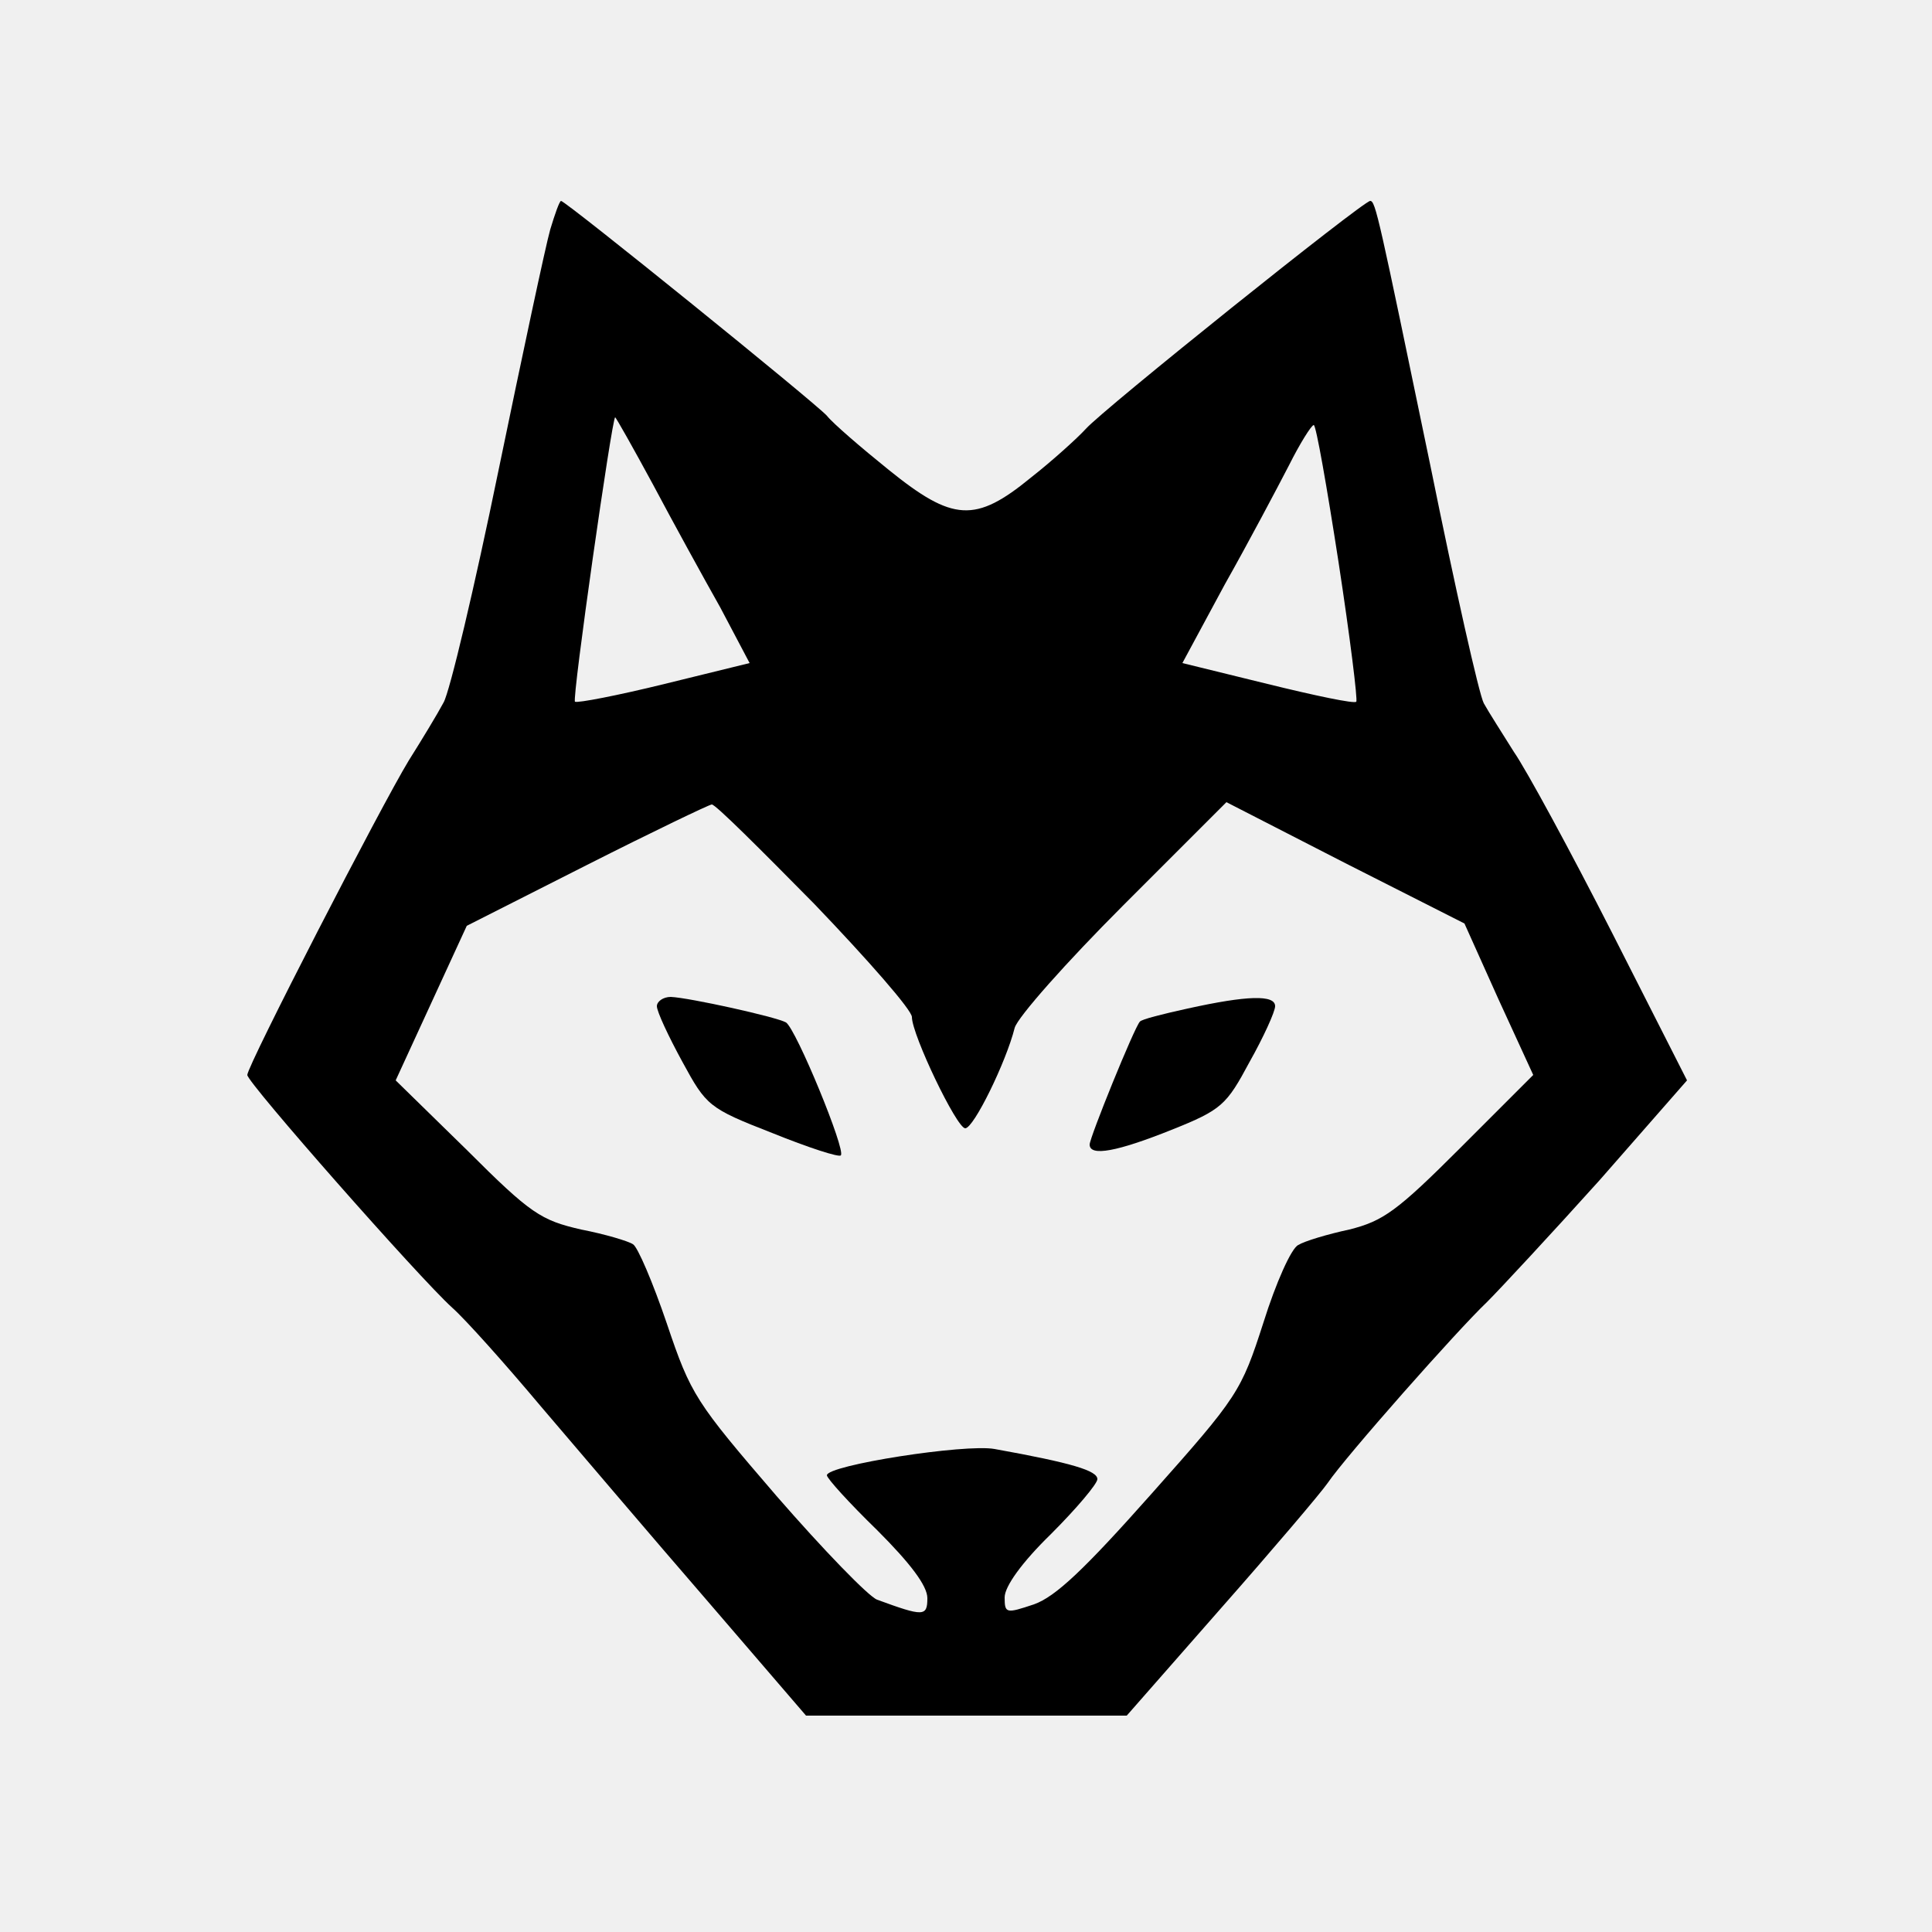
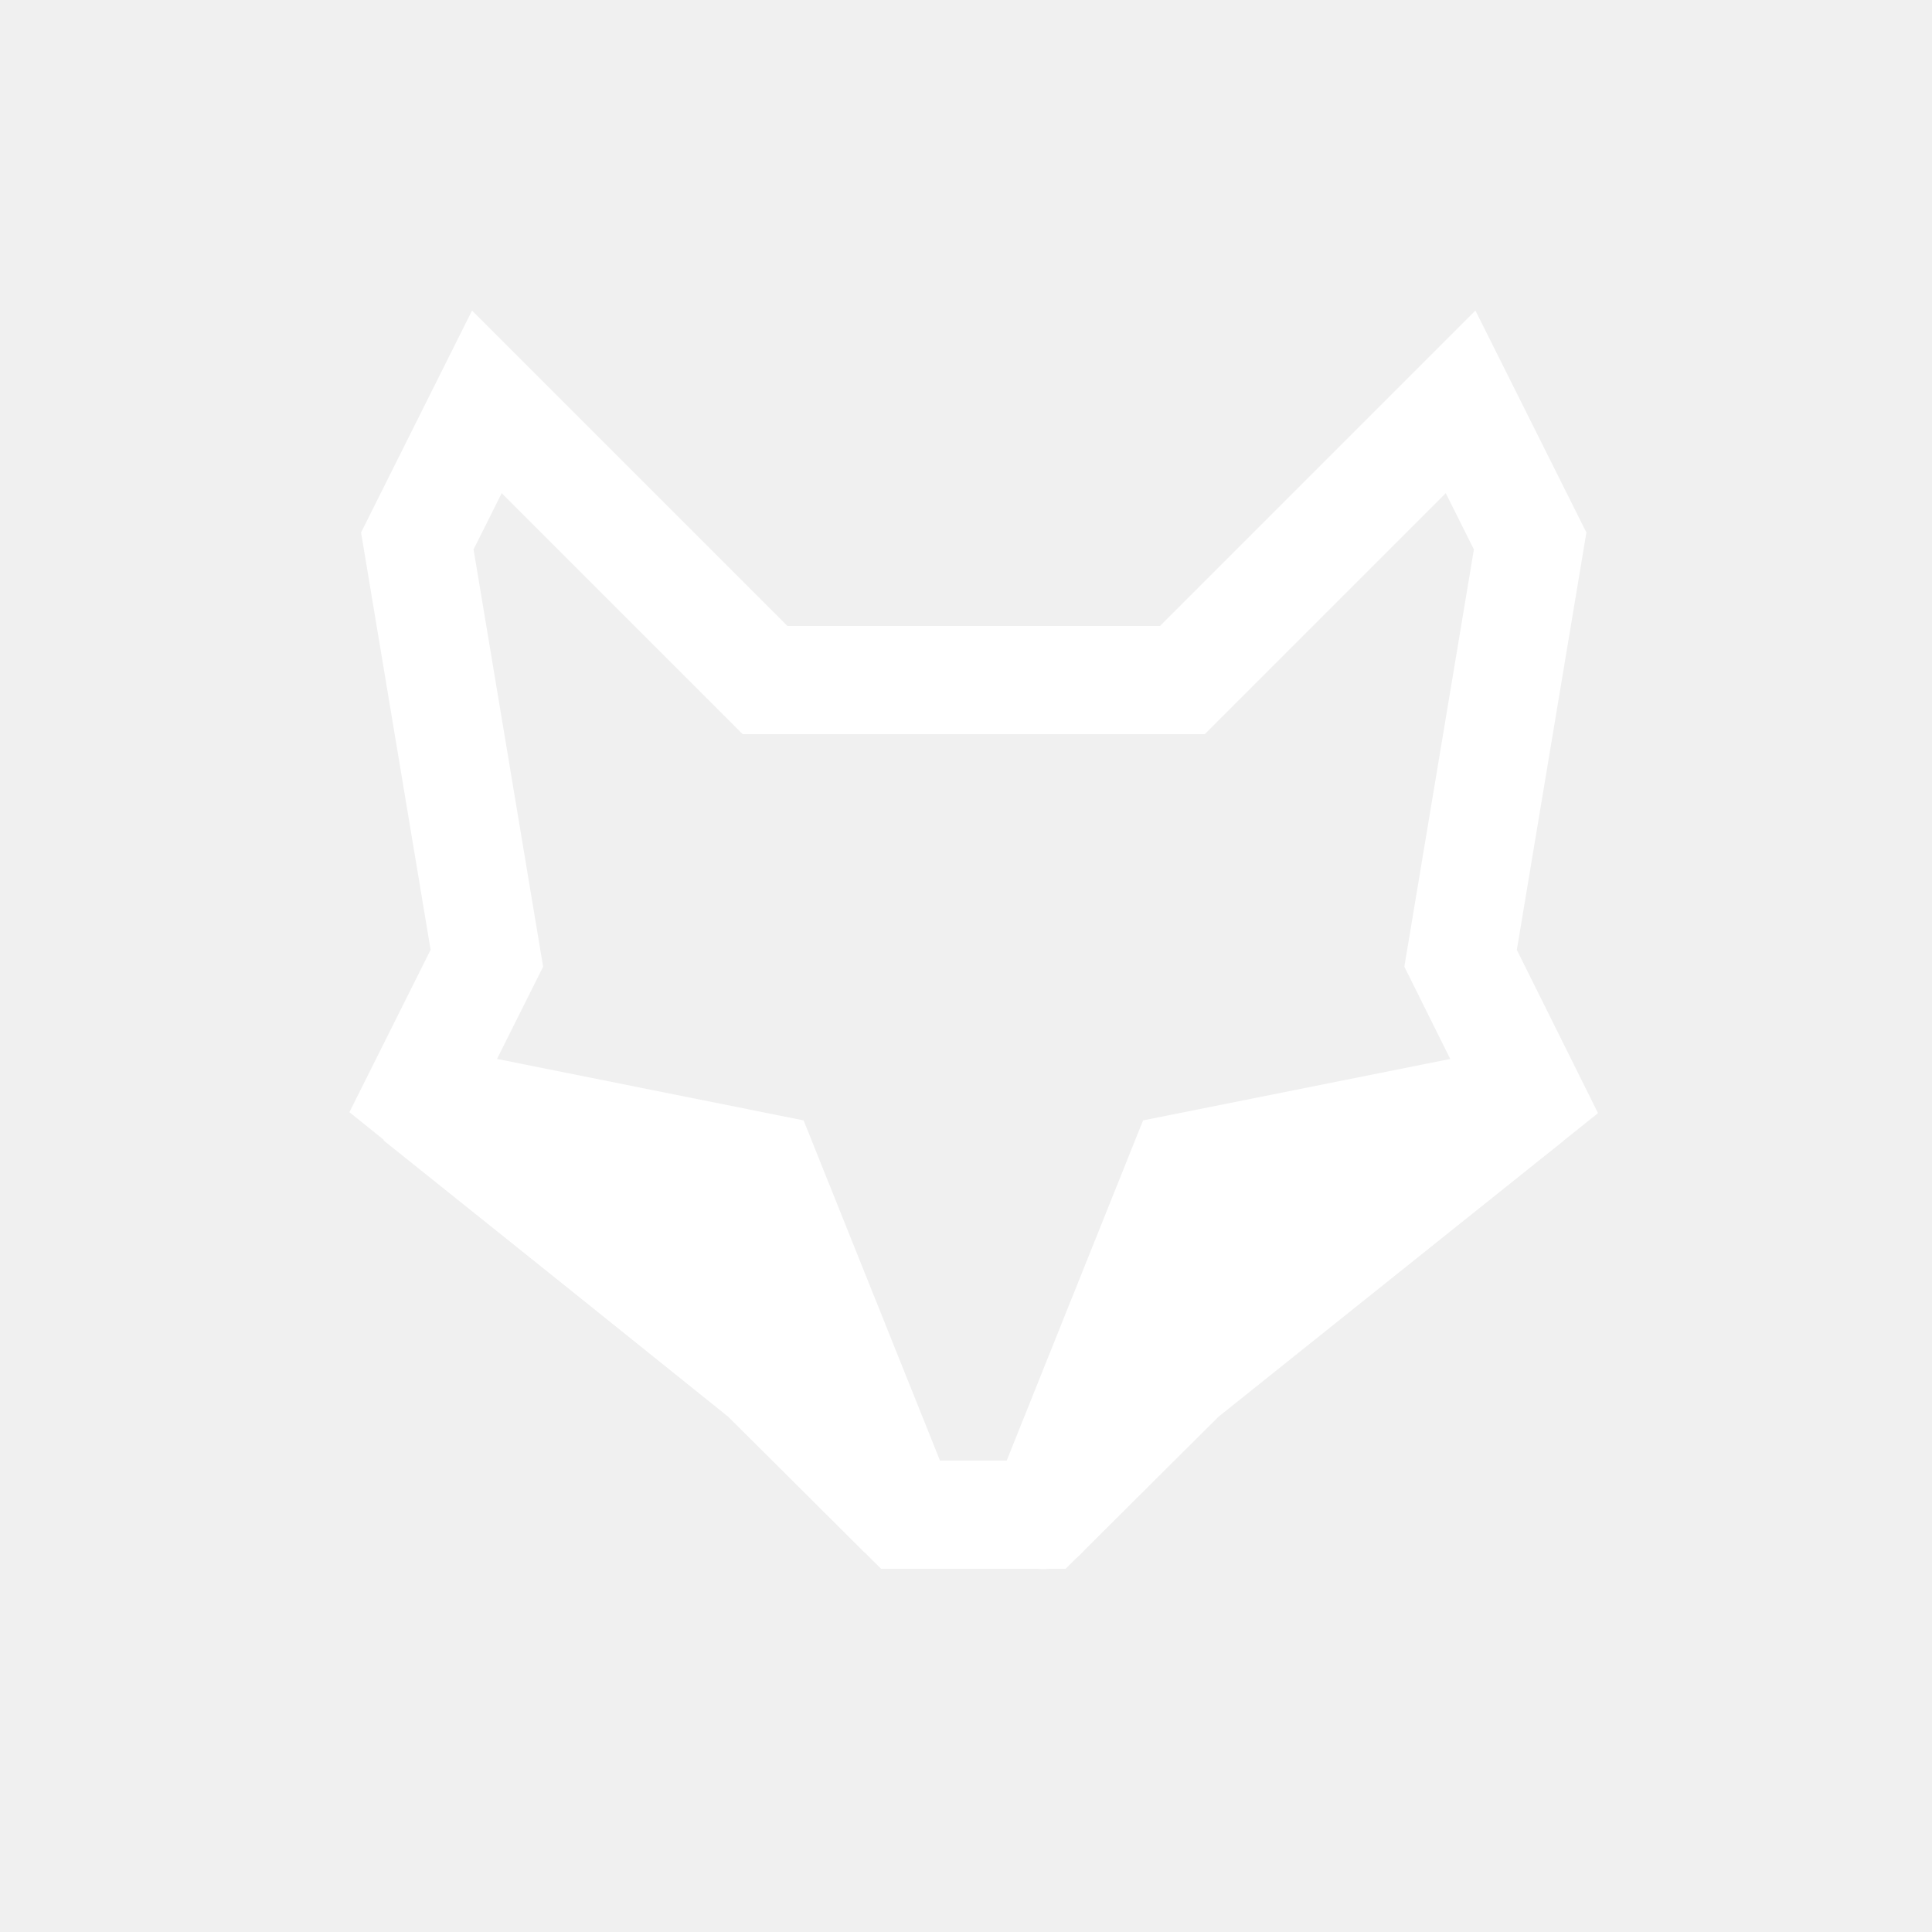
- <svg xmlns="http://www.w3.org/2000/svg" version="1.0" width="250" height="250" viewBox="0 0 250 250" preserveAspectRatio="xMidYMid meet">
-   <g transform="translate(0,250) scale(0.1,-0.1)" fill="currentColor" stroke="none">
-     <path d="M712 2203 c-6 -21 -36 -162 -67 -312 -31 -151 -63 -286 -71 -300 -8 -15 -28 -48 -45 -75 -36 -59 -209 -395 -209 -407 0 -10 222 -262 265 -301 17 -15 68 -72 115 -128 47 -55 143 -168 214 -250 l129 -150 208 0 207 0 122 139 c67 76 129 149 138 162 23 34 168 198 206 234 17 17 83 88 146 158 l113 129 -97 191 c-54 106 -111 211 -127 234 -15 24 -33 52 -39 63 -6 11 -37 149 -69 307 -67 323 -71 343 -78 343 -9 0 -346 -270 -368 -295 -11 -12 -43 -41 -71 -63 -72 -59 -101 -57 -184 10 -36 29 -72 60 -80 70 -14 16 -338 278 -344 278 -2 0 -8 -17 -14 -37z m133 -330 c26 -49 65 -120 87 -159 l38 -72 -110 -27 c-61 -15 -113 -25 -116 -23 -4 4 48 368 52 368 1 0 23 -39 49 -87z m887 -100 c15 -98 25 -179 23 -181 -2 -3 -54 8 -115 23 l-110 27 55 102 c31 55 68 125 83 154 14 28 29 52 32 52 3 0 17 -80 32 -177z m-678 -443 c69 -72 126 -137 126 -146 0 -23 58 -144 69 -144 11 0 53 86 64 130 4 14 67 85 140 158 l134 134 154 -79 154 -78 44 -98 45 -98 -94 -94 c-82 -82 -100 -95 -144 -106 -28 -6 -58 -15 -66 -20 -9 -4 -29 -49 -45 -100 -29 -90 -33 -96 -145 -222 -87 -98 -124 -133 -152 -143 -36 -12 -38 -12 -38 9 0 14 22 45 60 82 33 33 60 65 60 71 0 11 -33 21 -133 39 -38 7 -217 -21 -217 -34 0 -4 29 -36 65 -71 43 -43 65 -72 65 -88 0 -24 -5 -24 -65 -2 -11 4 -70 65 -130 134 -105 122 -111 131 -142 223 -18 53 -38 100 -44 103 -6 4 -36 13 -67 19 -52 12 -65 20 -148 103 l-92 90 46 100 46 100 156 79 c85 43 158 78 161 78 4 1 63 -58 133 -129z" />
-     <path d="M850 1198 c0 -7 15 -39 33 -72 31 -57 34 -60 116 -92 47 -19 87 -32 89 -29 7 6 -58 164 -71 172 -12 7 -125 32 -149 33 -10 0 -18 -6 -18 -12z" />
-     <path d="M1537 1195 c-32 -7 -60 -14 -62 -17 -7 -7 -65 -150 -65 -159 0 -16 36 -9 106 19 65 26 71 32 101 88 18 32 33 65 33 72 0 15 -36 14 -113 -3z" />
+ <svg xmlns="http://www.w3.org/2000/svg" version="1.1" stroke="white" stroke-width="14" fill="none" x="0px" y="0px" viewBox="0 0 250 250" style="enable-background:new 0 0 250 250;" xml:space="preserve">
+   <path d="M-45,34" />
+   <path d="M144,52" />
+   <path d="M198,196" />
+   <path d="M36,70" />
+   <path d="M135,178" />
+   <path d="M270,106" />
+   <g>
+     <polygon points="54,142 98.9,178.1 116.9,196 135,196 153,178.1 198,142.1 189,124 198,70 189,52 153,88 99,88 63,52    54,70 63,124  " />
+     <g>
+       <path fill="white" d="M54,142.1l44.9,9c0,0,0,0,0,0l18,44.9c0,0,0,0,0,0l-17.9-17.9c0,0,0,0,0,0L54,142.1    C54,142.1,54,142.1,54,142.1z" />
+       <path fill="white" d="M198,142.1l-45,9c0,0,0,0,0,0L135,196c0,0,0,0.1,0,0l17.9-17.9c0,0,0,0,0,0L198,142.1    C198,142.1,198,142.1,198,142.1z" />
+     </g>
  </g>
</svg>
